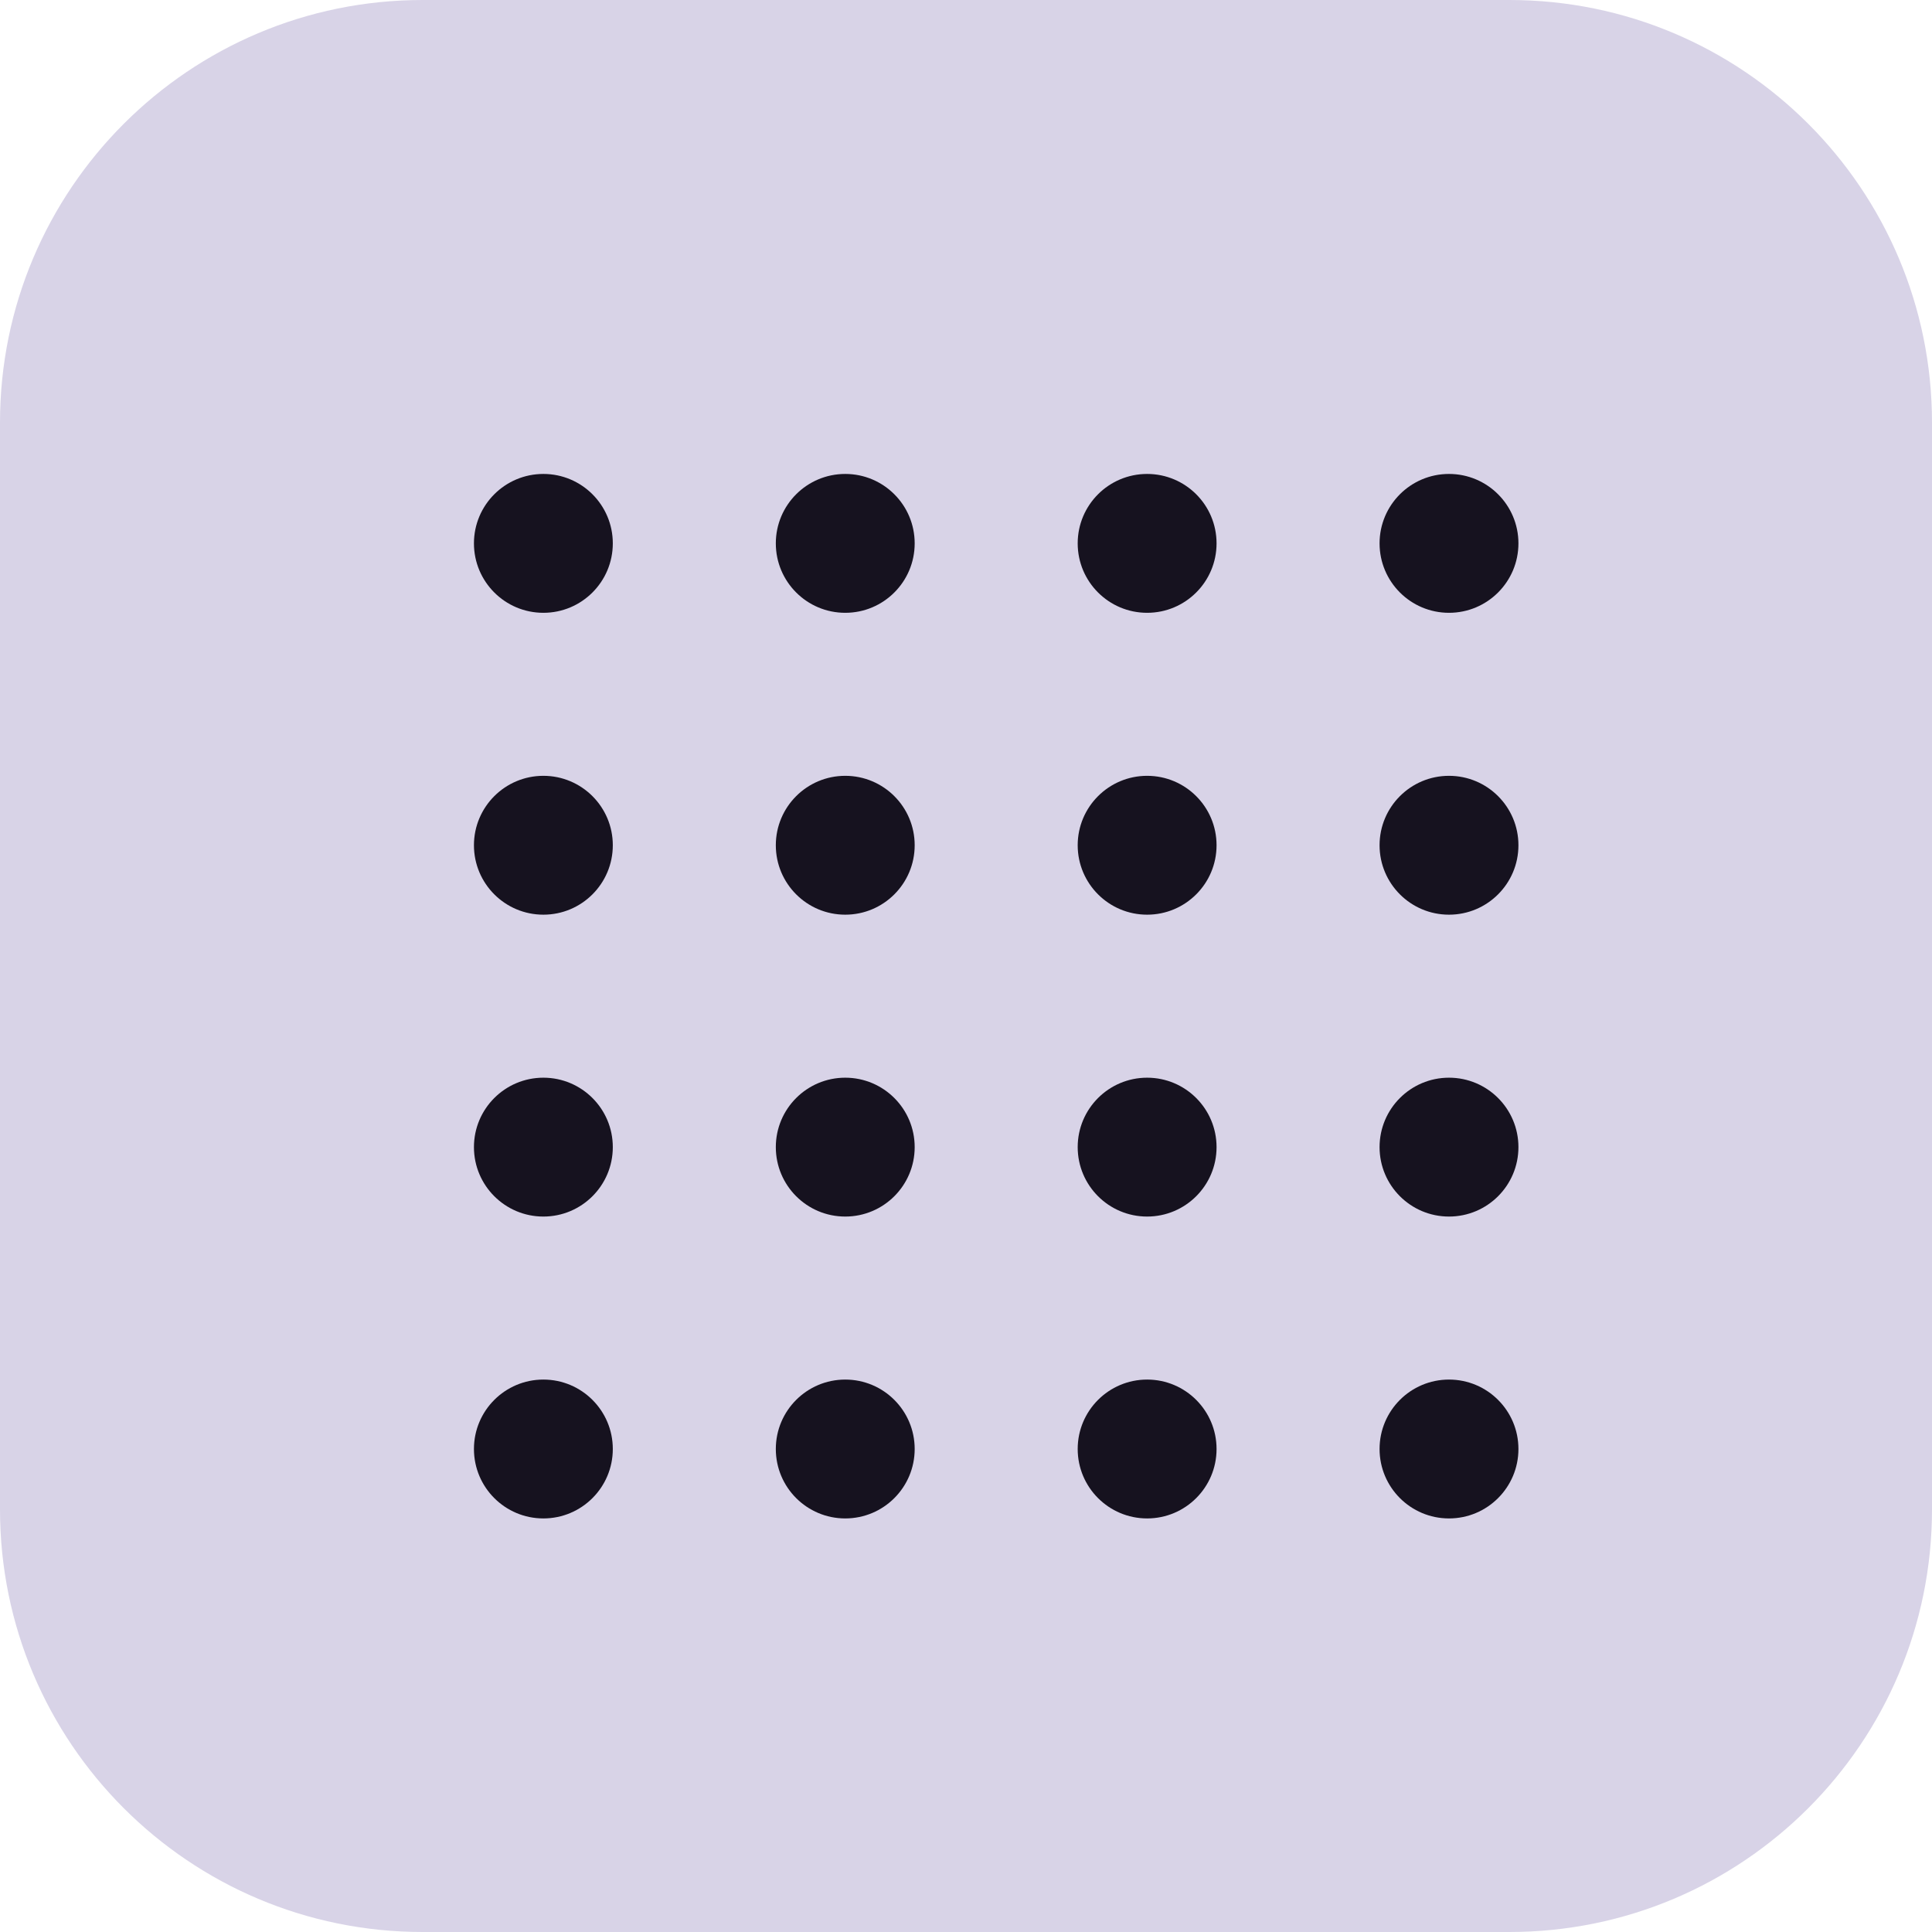
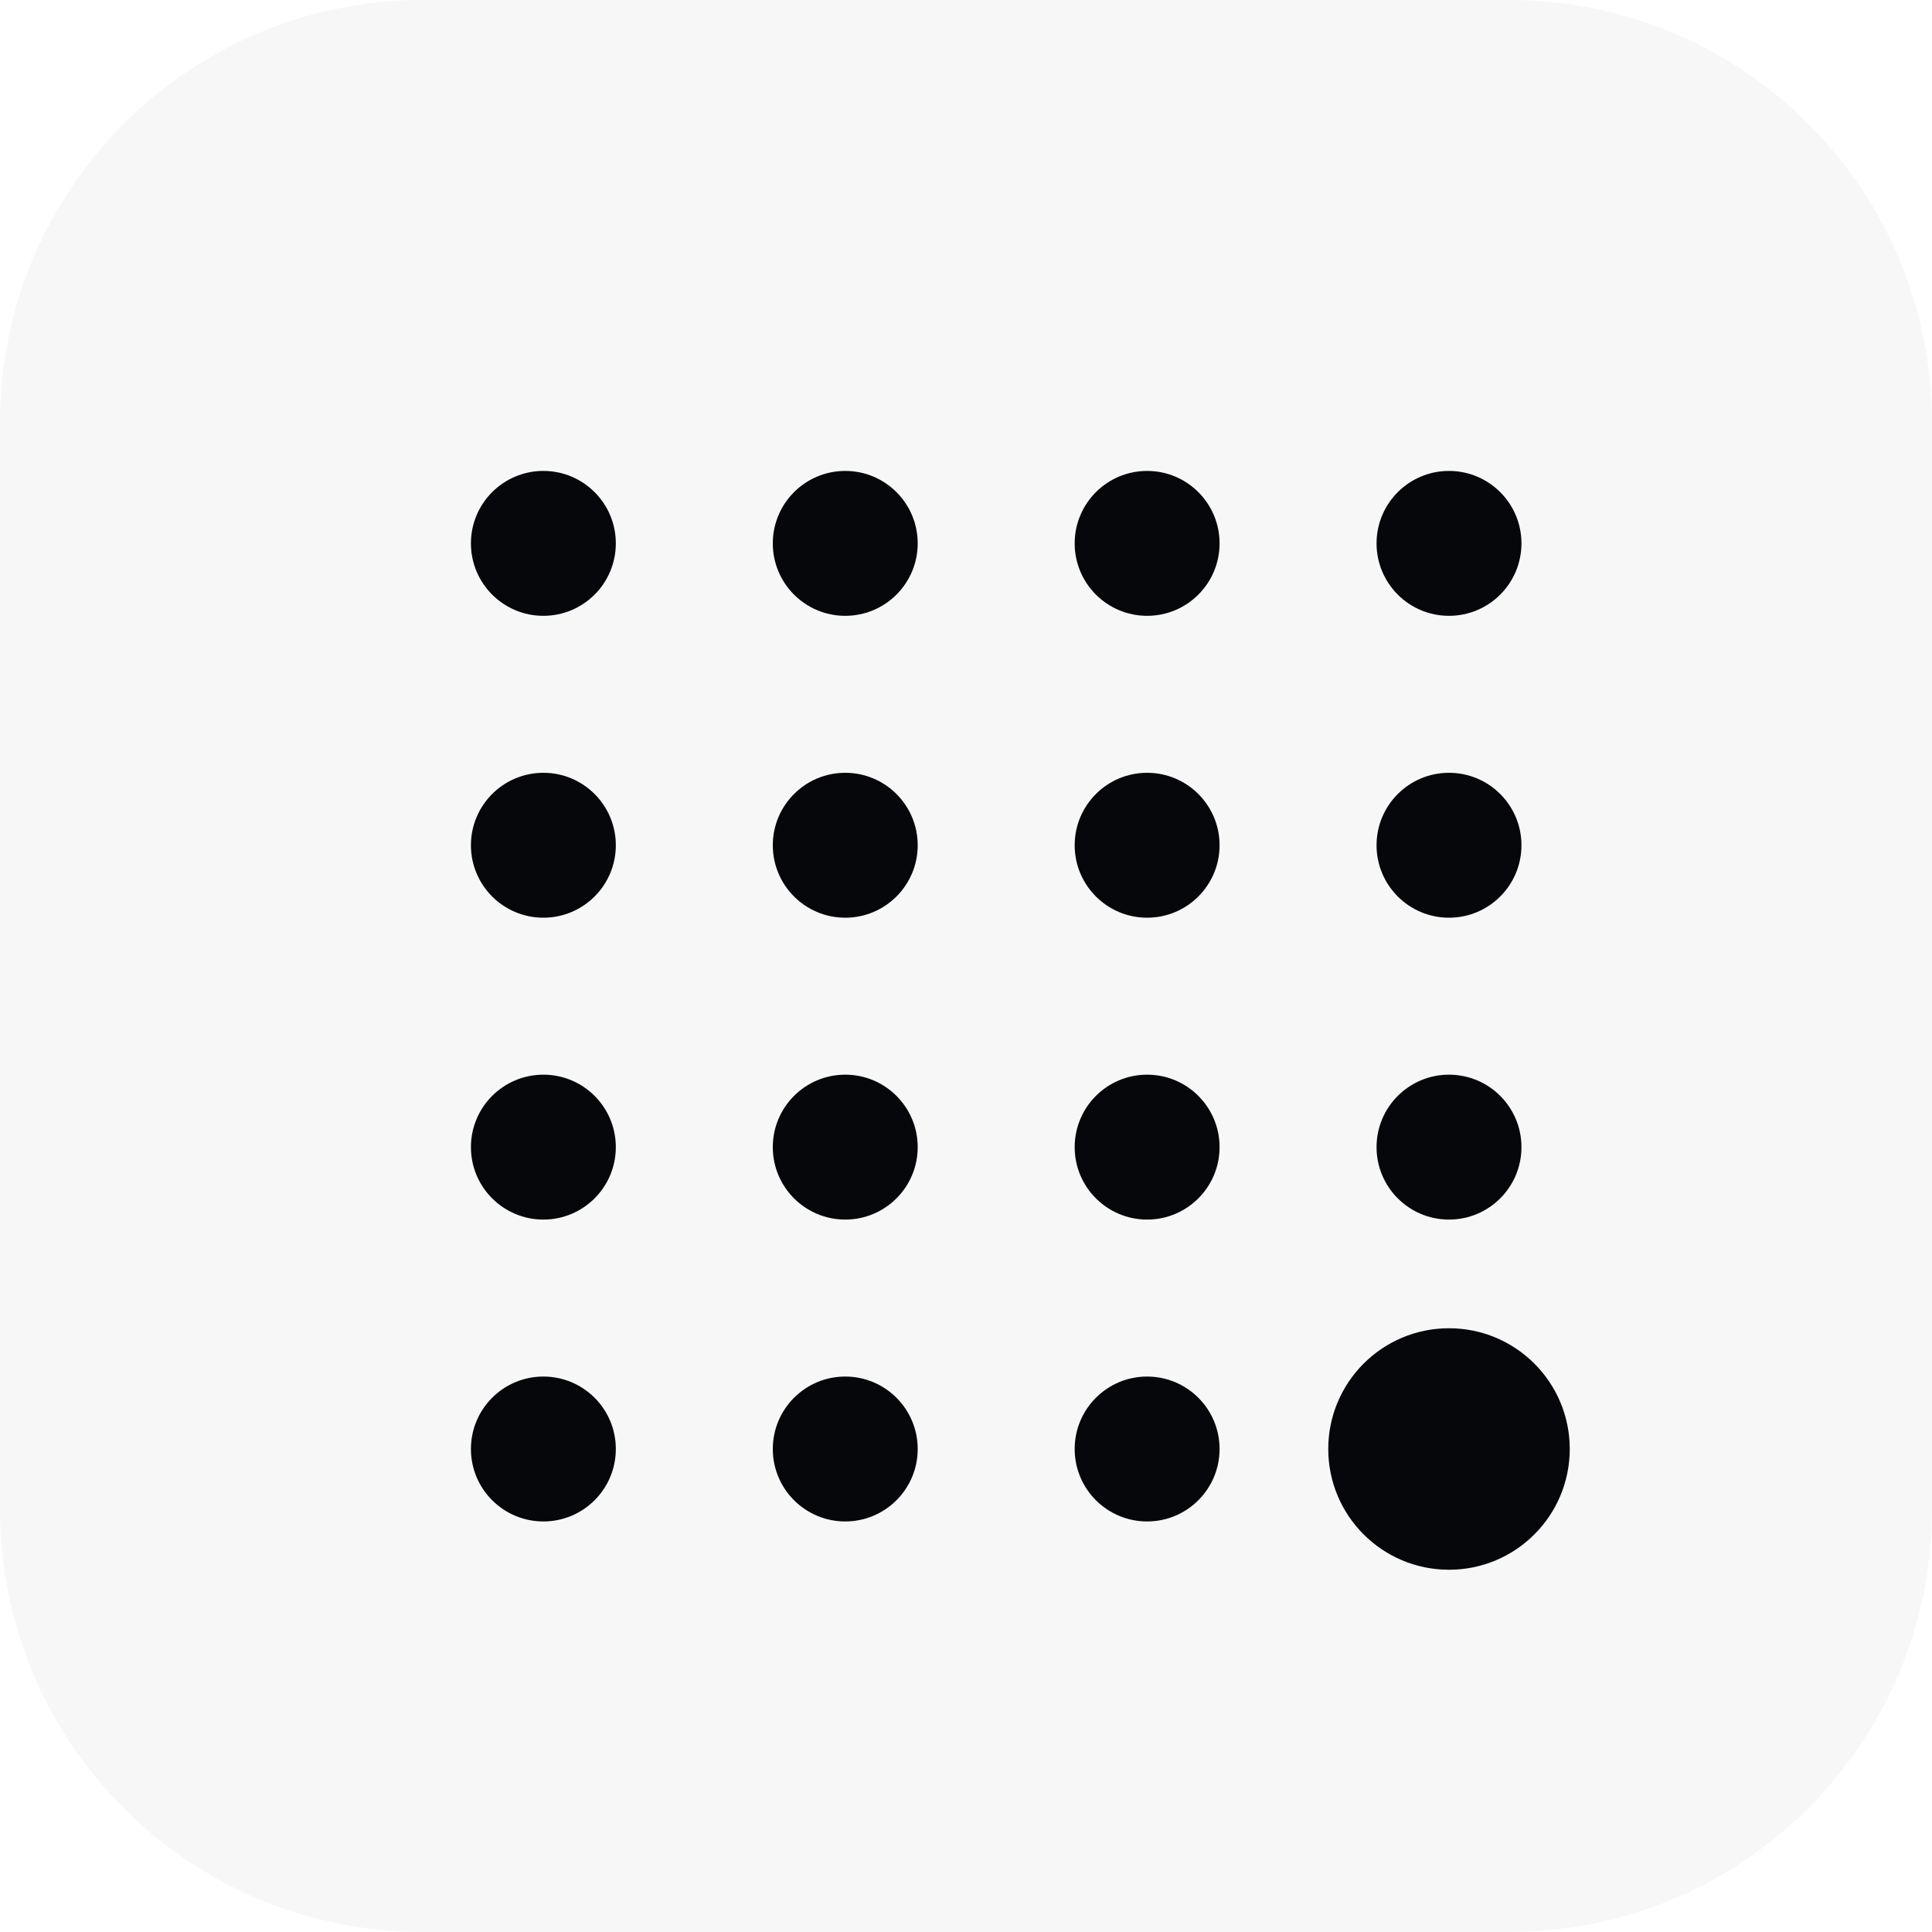
<svg xmlns="http://www.w3.org/2000/svg" viewBox="0 0 32 32">
-   <rect width="32" height="32" rx="7" fill="#d8d3e7" />
-   <g fill="#16121f">
-     <circle cx="9" cy="9" r="1.15" />
-     <circle cx="14" cy="9" r="1.15" />
-     <circle cx="19" cy="9" r="1.15" />
-     <circle cx="24" cy="9" r="1.15" />
-     <circle cx="9" cy="14" r="1.15" />
-     <circle cx="14" cy="14" r="1.15" />
-     <circle cx="19" cy="14" r="1.15" />
-     <circle cx="24" cy="14" r="1.15" />
-     <circle cx="9" cy="19" r="1.15" />
-     <circle cx="14" cy="19" r="1.15" />
-     <circle cx="19" cy="19" r="1.15" />
-     <circle cx="24" cy="19" r="1.15" />
-     <circle cx="9" cy="24" r="1.15" />
-     <circle cx="14" cy="24" r="1.15" />
-     <circle cx="19" cy="24" r="1.15" />
-     <circle cx="24" cy="24" r="1.15" />
+   <rect width="32" height="32" rx="7" fill="#f7f7f7" />
+   <g fill="#06070a">
+     <circle cx="9" cy="9" r="1.2" />
+     <circle cx="14" cy="9" r="1.2" />
+     <circle cx="19" cy="9" r="1.2" />
+     <circle cx="24" cy="9" r="1.2" />
+     <circle cx="9" cy="14" r="1.2" />
+     <circle cx="14" cy="14" r="1.2" />
+     <circle cx="19" cy="14" r="1.2" />
+     <circle cx="24" cy="14" r="1.2" />
+     <circle cx="9" cy="19" r="1.2" />
+     <circle cx="14" cy="19" r="1.2" />
+     <circle cx="19" cy="19" r="1.2" />
+     <circle cx="24" cy="19" r="1.2" />
+     <circle cx="9" cy="24" r="1.2" />
+     <circle cx="14" cy="24" r="1.2" />
+     <circle cx="19" cy="24" r="1.2" />
+     <circle cx="24" cy="24" r="2" />
  </g>
</svg>
